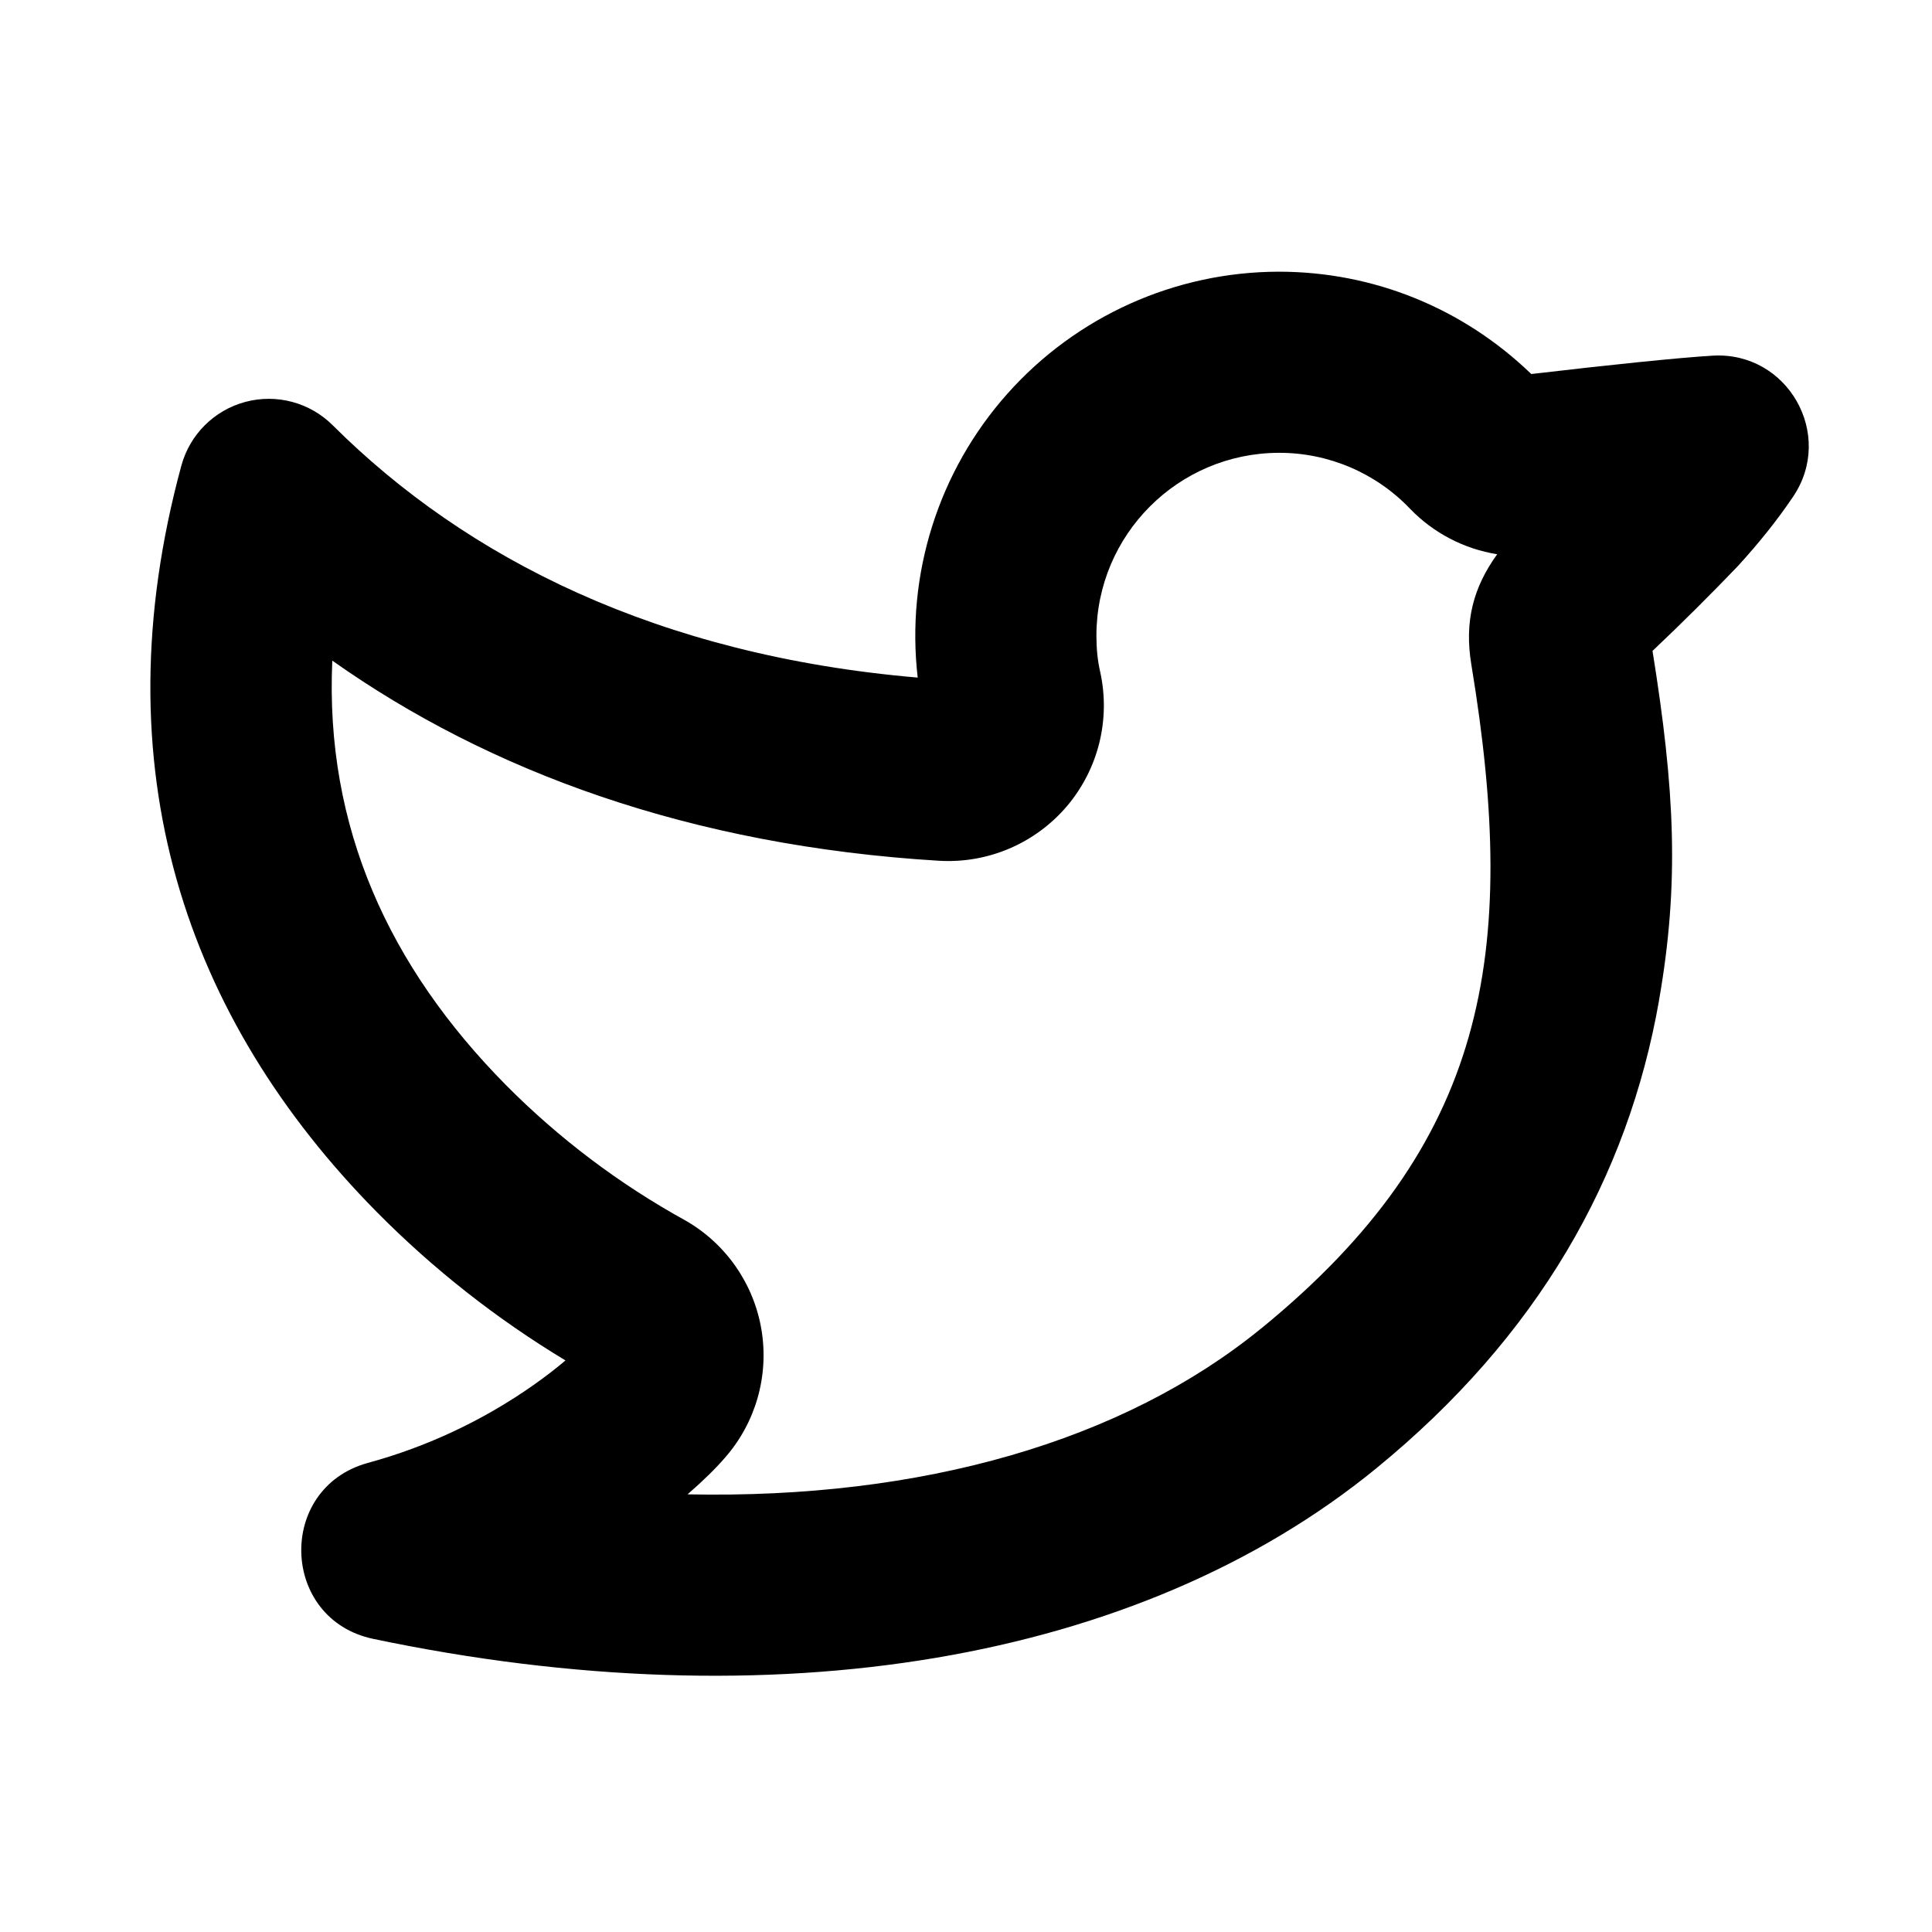
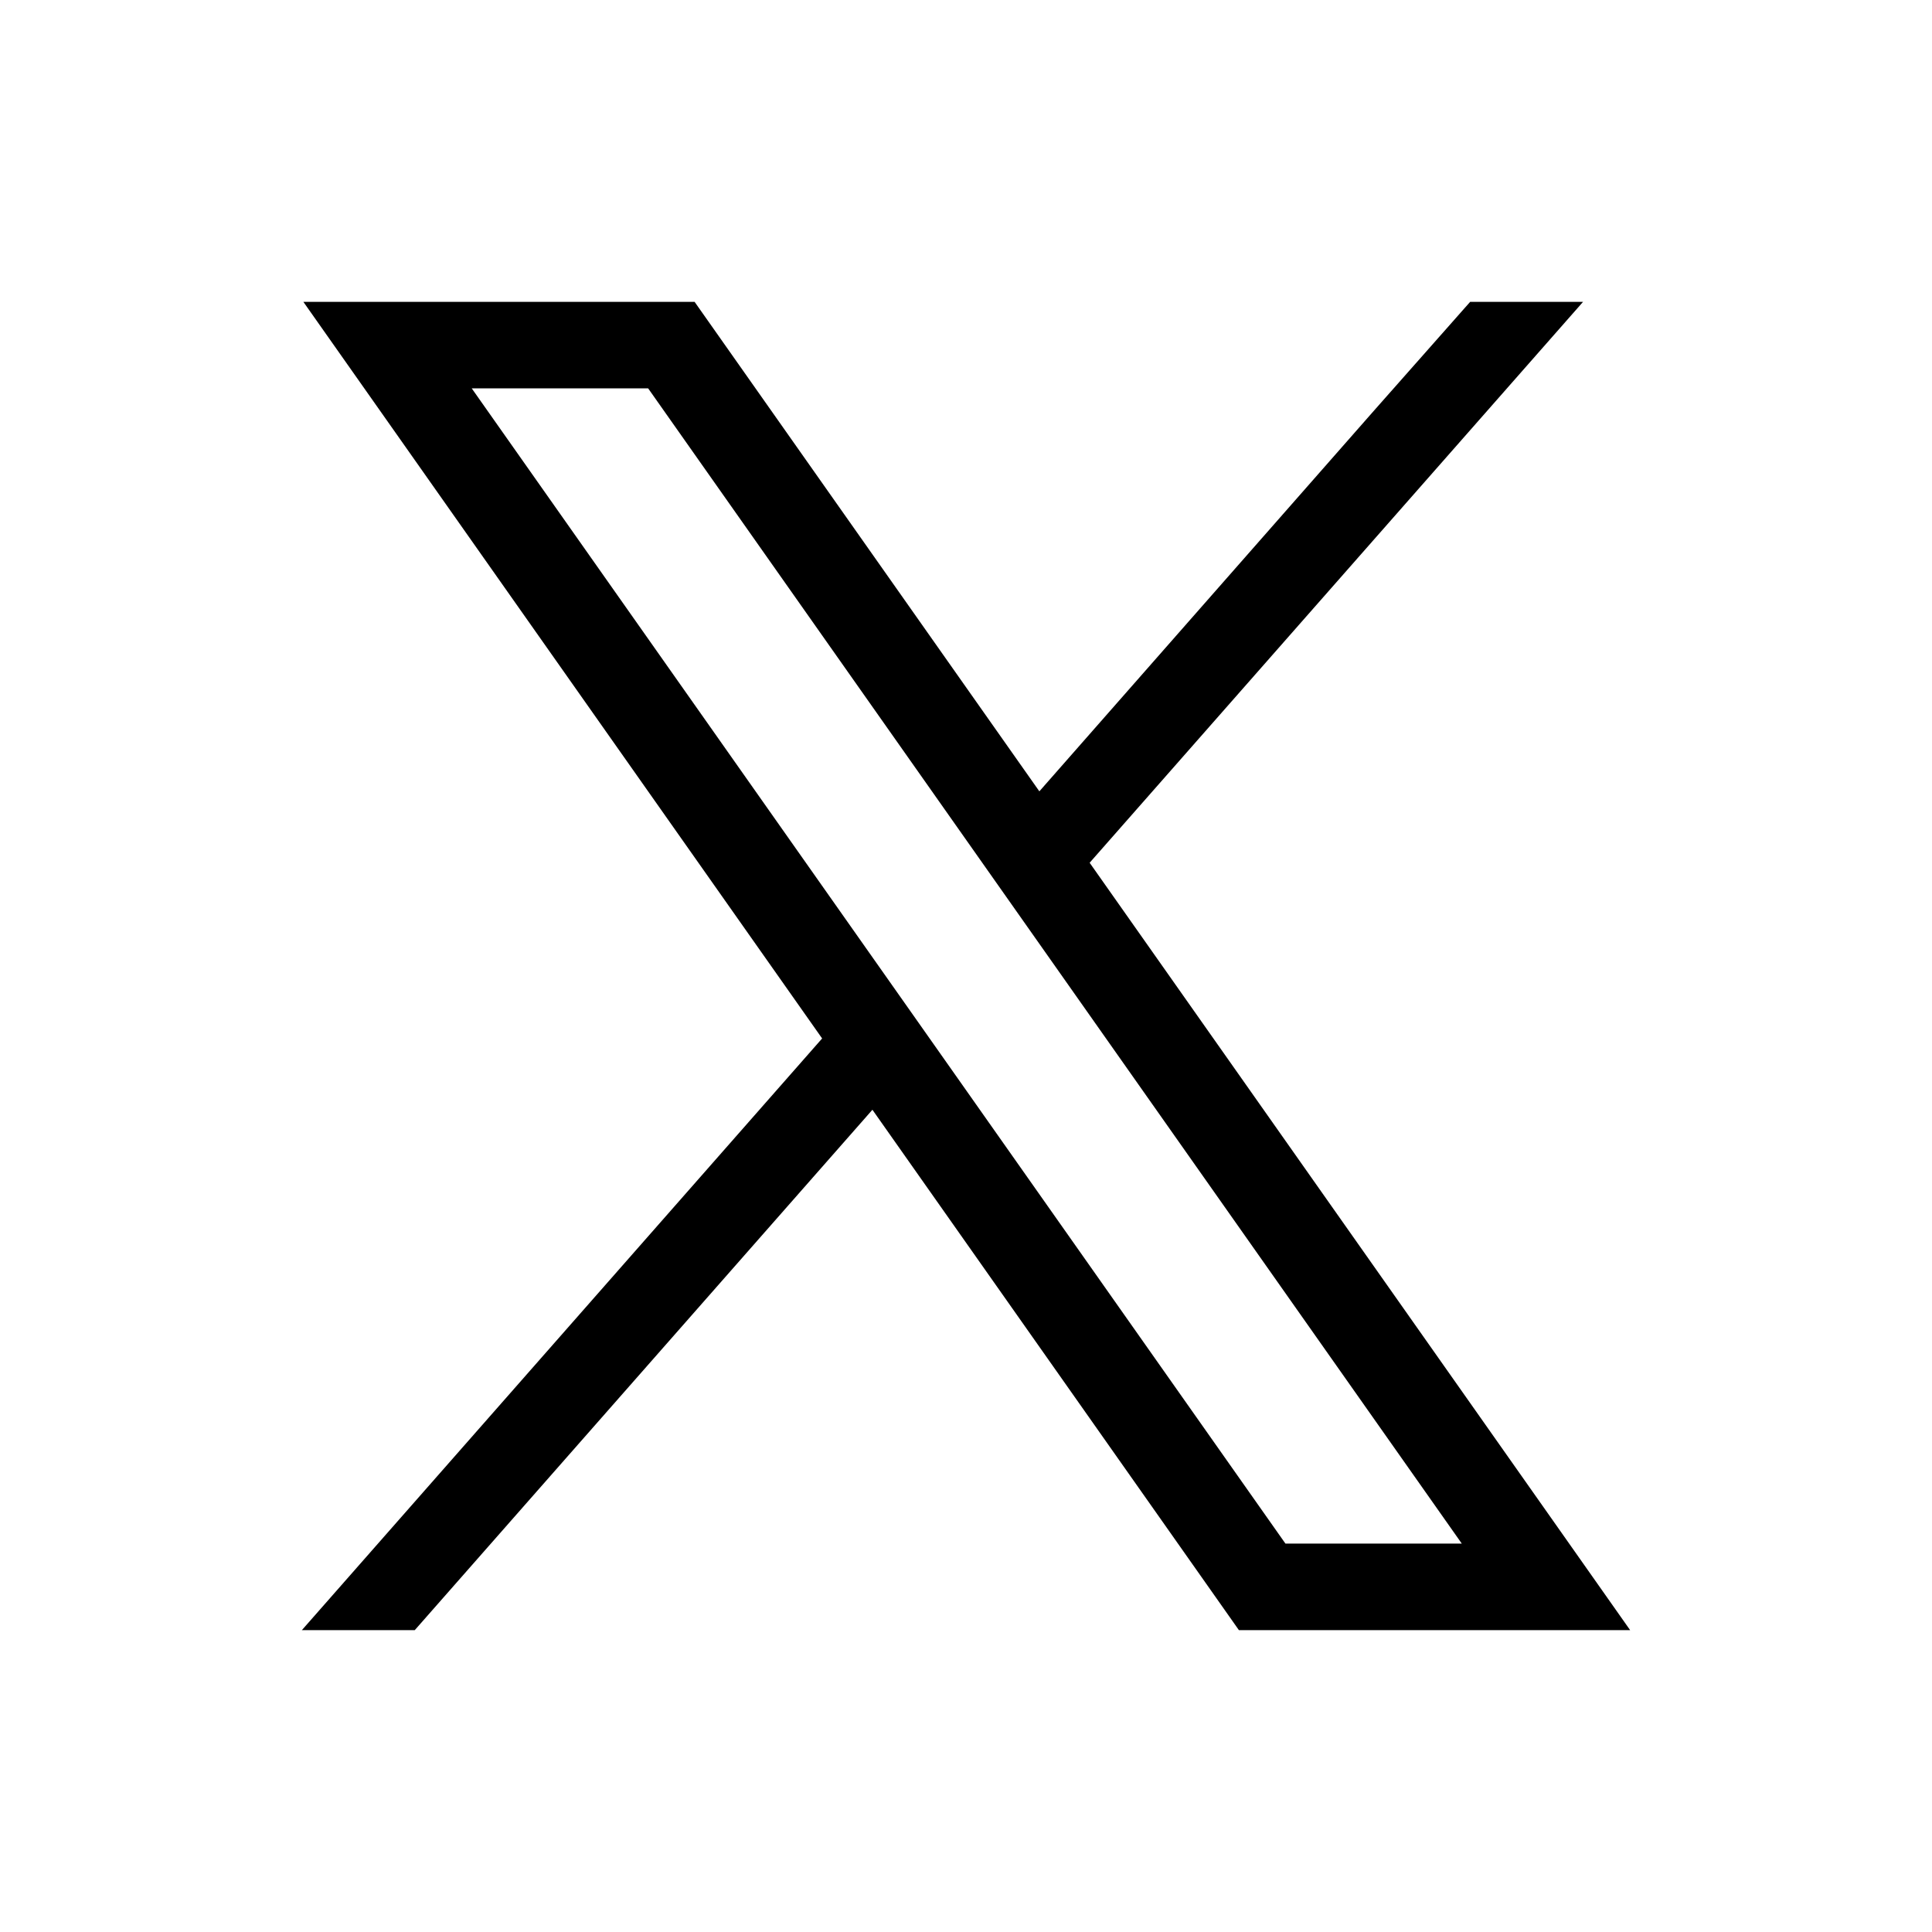
- <svg xmlns="http://www.w3.org/2000/svg" width="32" height="32" viewBox="0 0 32 32">
-   <path fill="#000" fill-rule="nonzero" d="M27.335 10.574a.426.426 0 0 0-.002-.036l.002.036zm.012.225a8.027 8.027 0 0 1 .015-.014l-.015.014zm.132 5.771c-.515 2.933-2.003 5.56-4.687 7.753-3.93 3.21-9.984 4.213-16.61 2.822-1.54-.323-1.607-2.495-.091-2.914a8.79 8.79 0 0 0 2.745-1.29c.206-.145.384-.284.53-.408a16.047 16.047 0 0 1-3.122-2.455c-3.17-3.21-4.6-7.364-3.24-12.366a1.5 1.5 0 0 1 2.506-.669c2.218 2.21 5.391 3.812 9.69 4.18A6.03 6.03 0 0 1 21.183 4.5c1.568.001 3.048.603 4.18 1.695 1.278-.15 2.433-.27 3.003-.304 1.241-.075 2.029 1.306 1.333 2.336-.262.389-.568.77-.916 1.151a40.853 40.853 0 0 1-1.412 1.403c.367 2.29.449 3.84.107 5.79zM20.894 22c3.724-3.043 4.273-6.172 3.476-10.992-.12-.724.038-1.287.428-1.828a2.568 2.568 0 0 1-1.44-.75 2.991 2.991 0 0 0-2.174-.93 3.03 3.03 0 0 0-3.024 3.026c0 .22.02.42.063.604.173.787-.03 1.61-.555 2.227a2.579 2.579 0 0 1-2.114.9c-4.12-.249-7.455-1.48-10.05-3.315-.125 2.765.947 5.077 2.874 7.028a13.071 13.071 0 0 0 2.98 2.248 2.572 2.572 0 0 1 .65 3.926c-.146.17-.356.378-.62.607 3.878.081 7.215-.88 9.506-2.752z" />
+ <svg xmlns="http://www.w3.org/2000/svg" fill="none" viewBox="0 0 32 32">
+   <path fill="#000000" d="M18.048 14.29 26.22 5h-1.87l-1.6 1.81-5.535 6.297L11.505 5h-6.48l8.592 12.2L5 27h1.87l7.58-8.619L20.52 27H27l-8.952-12.71Zm3.243 11.277L7.813 6.432h2.922l13.477 19.135h-2.921Z" />
</svg>
